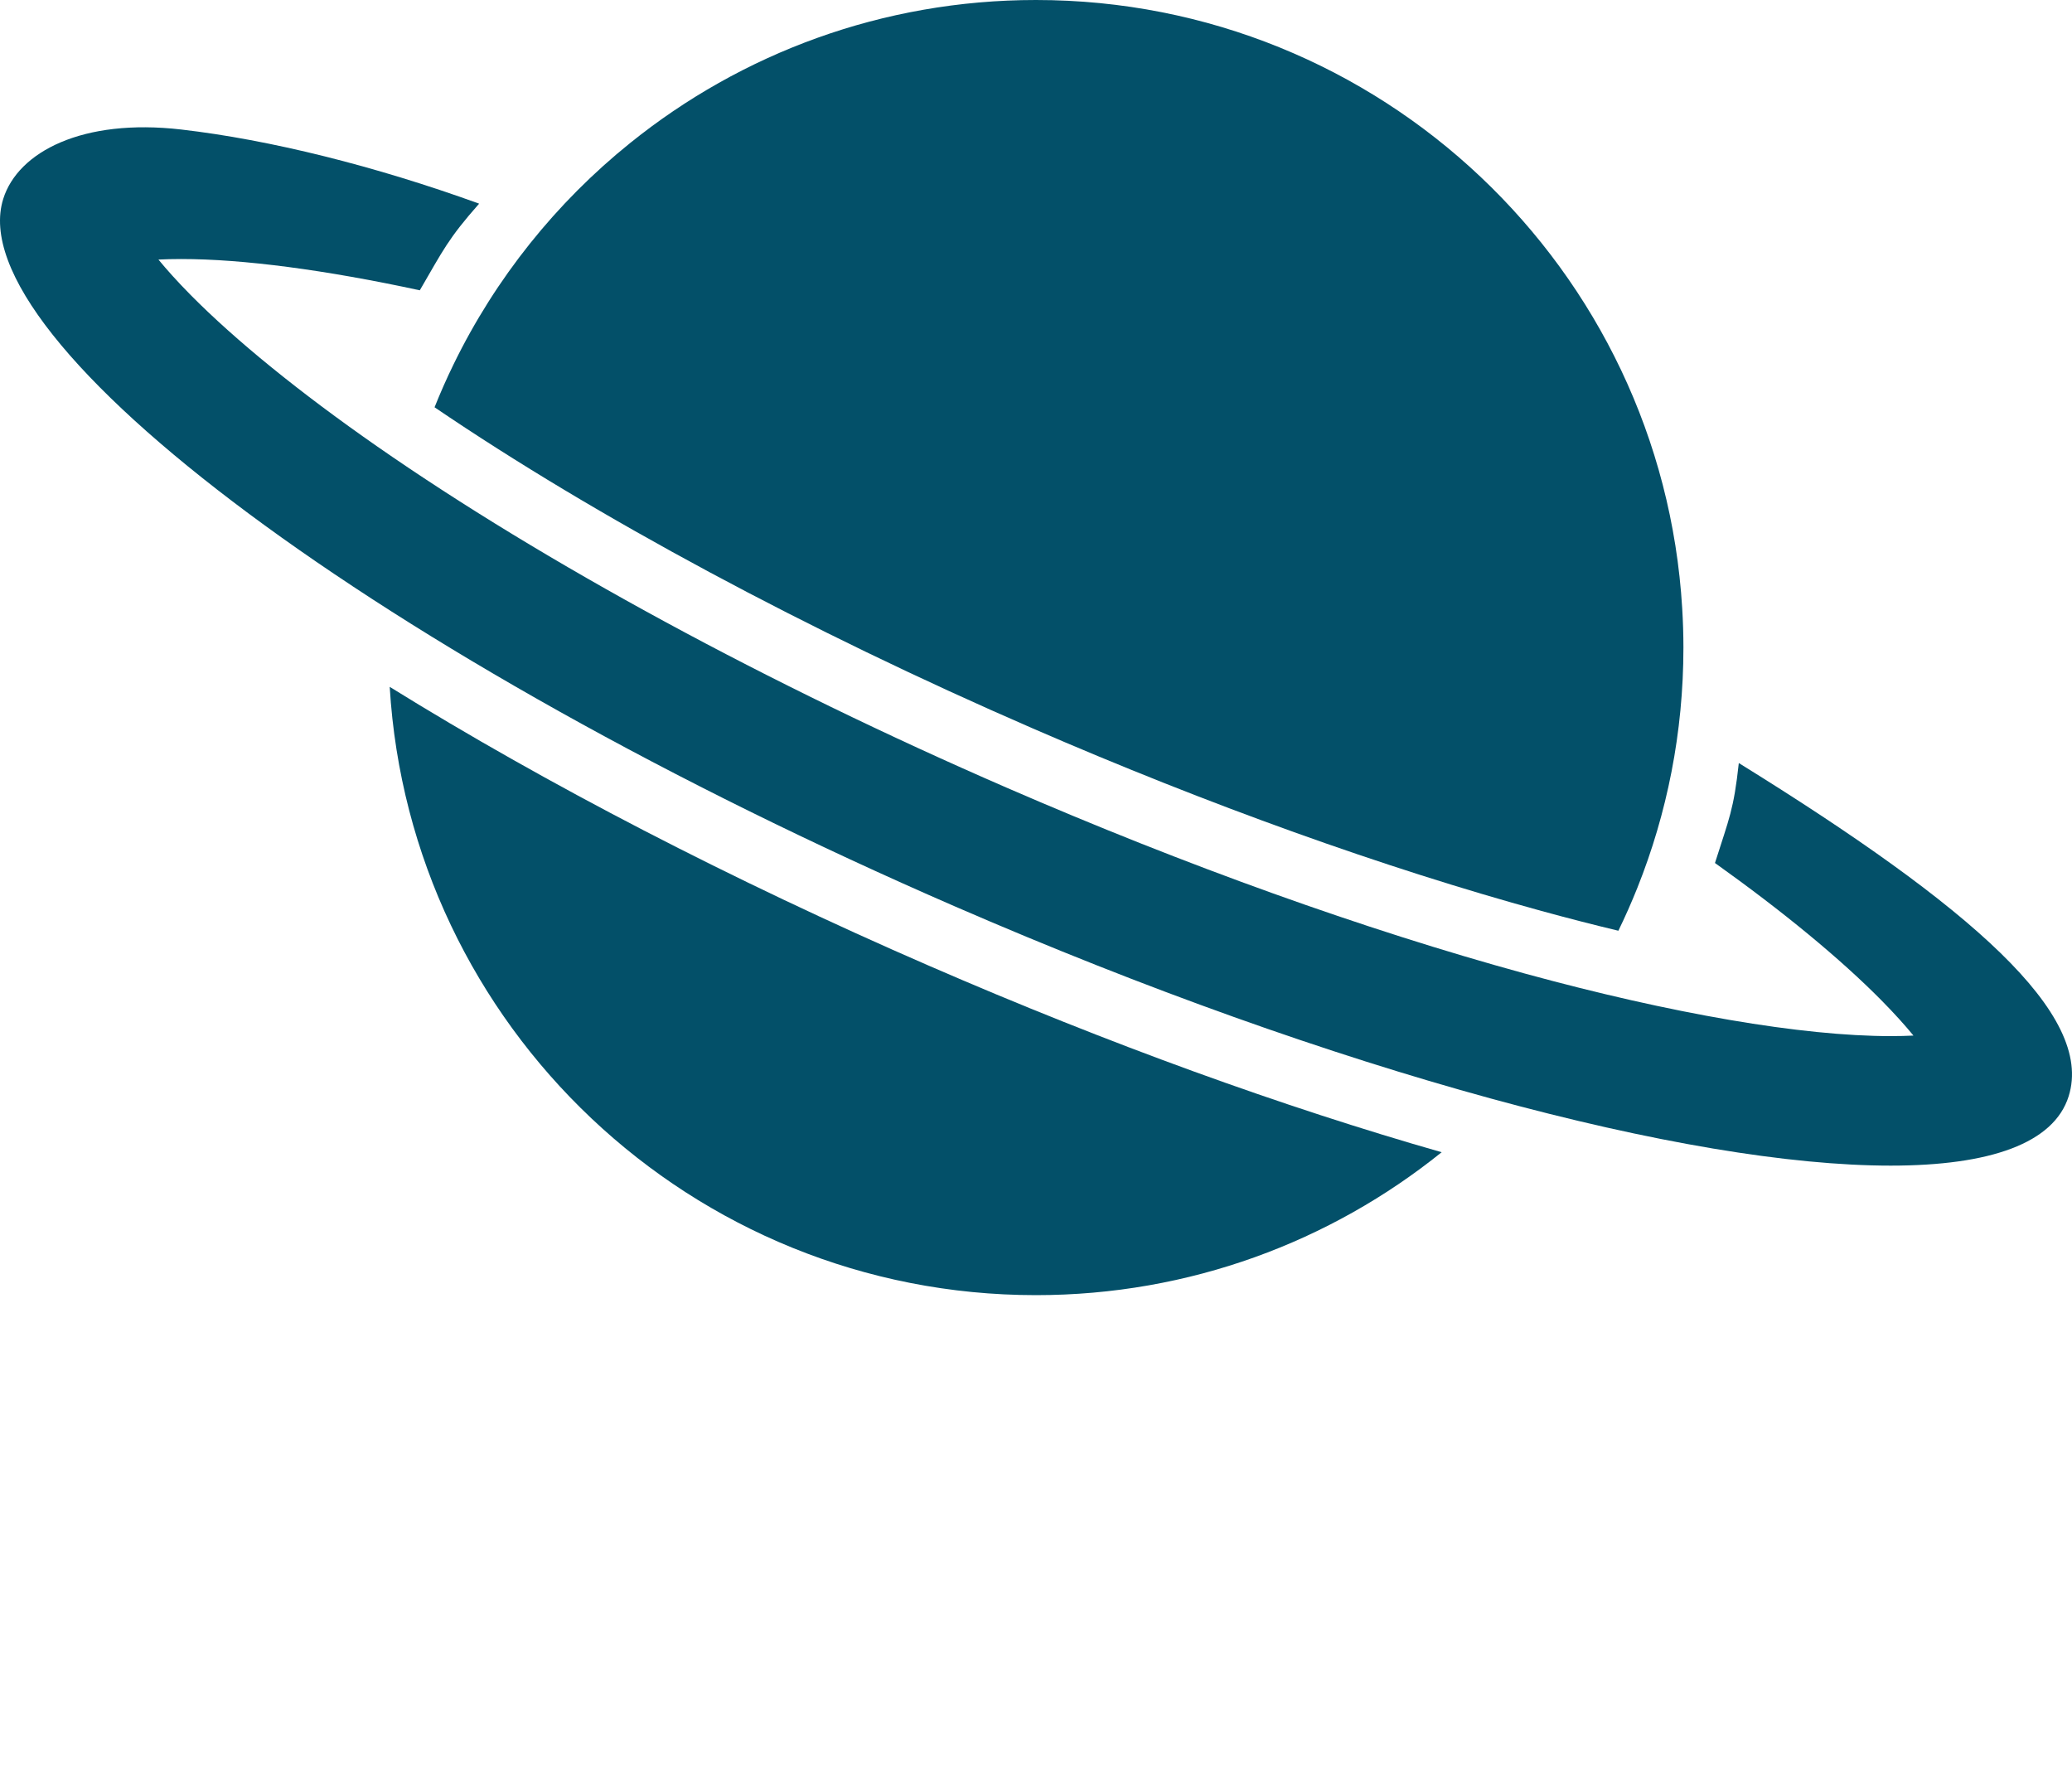
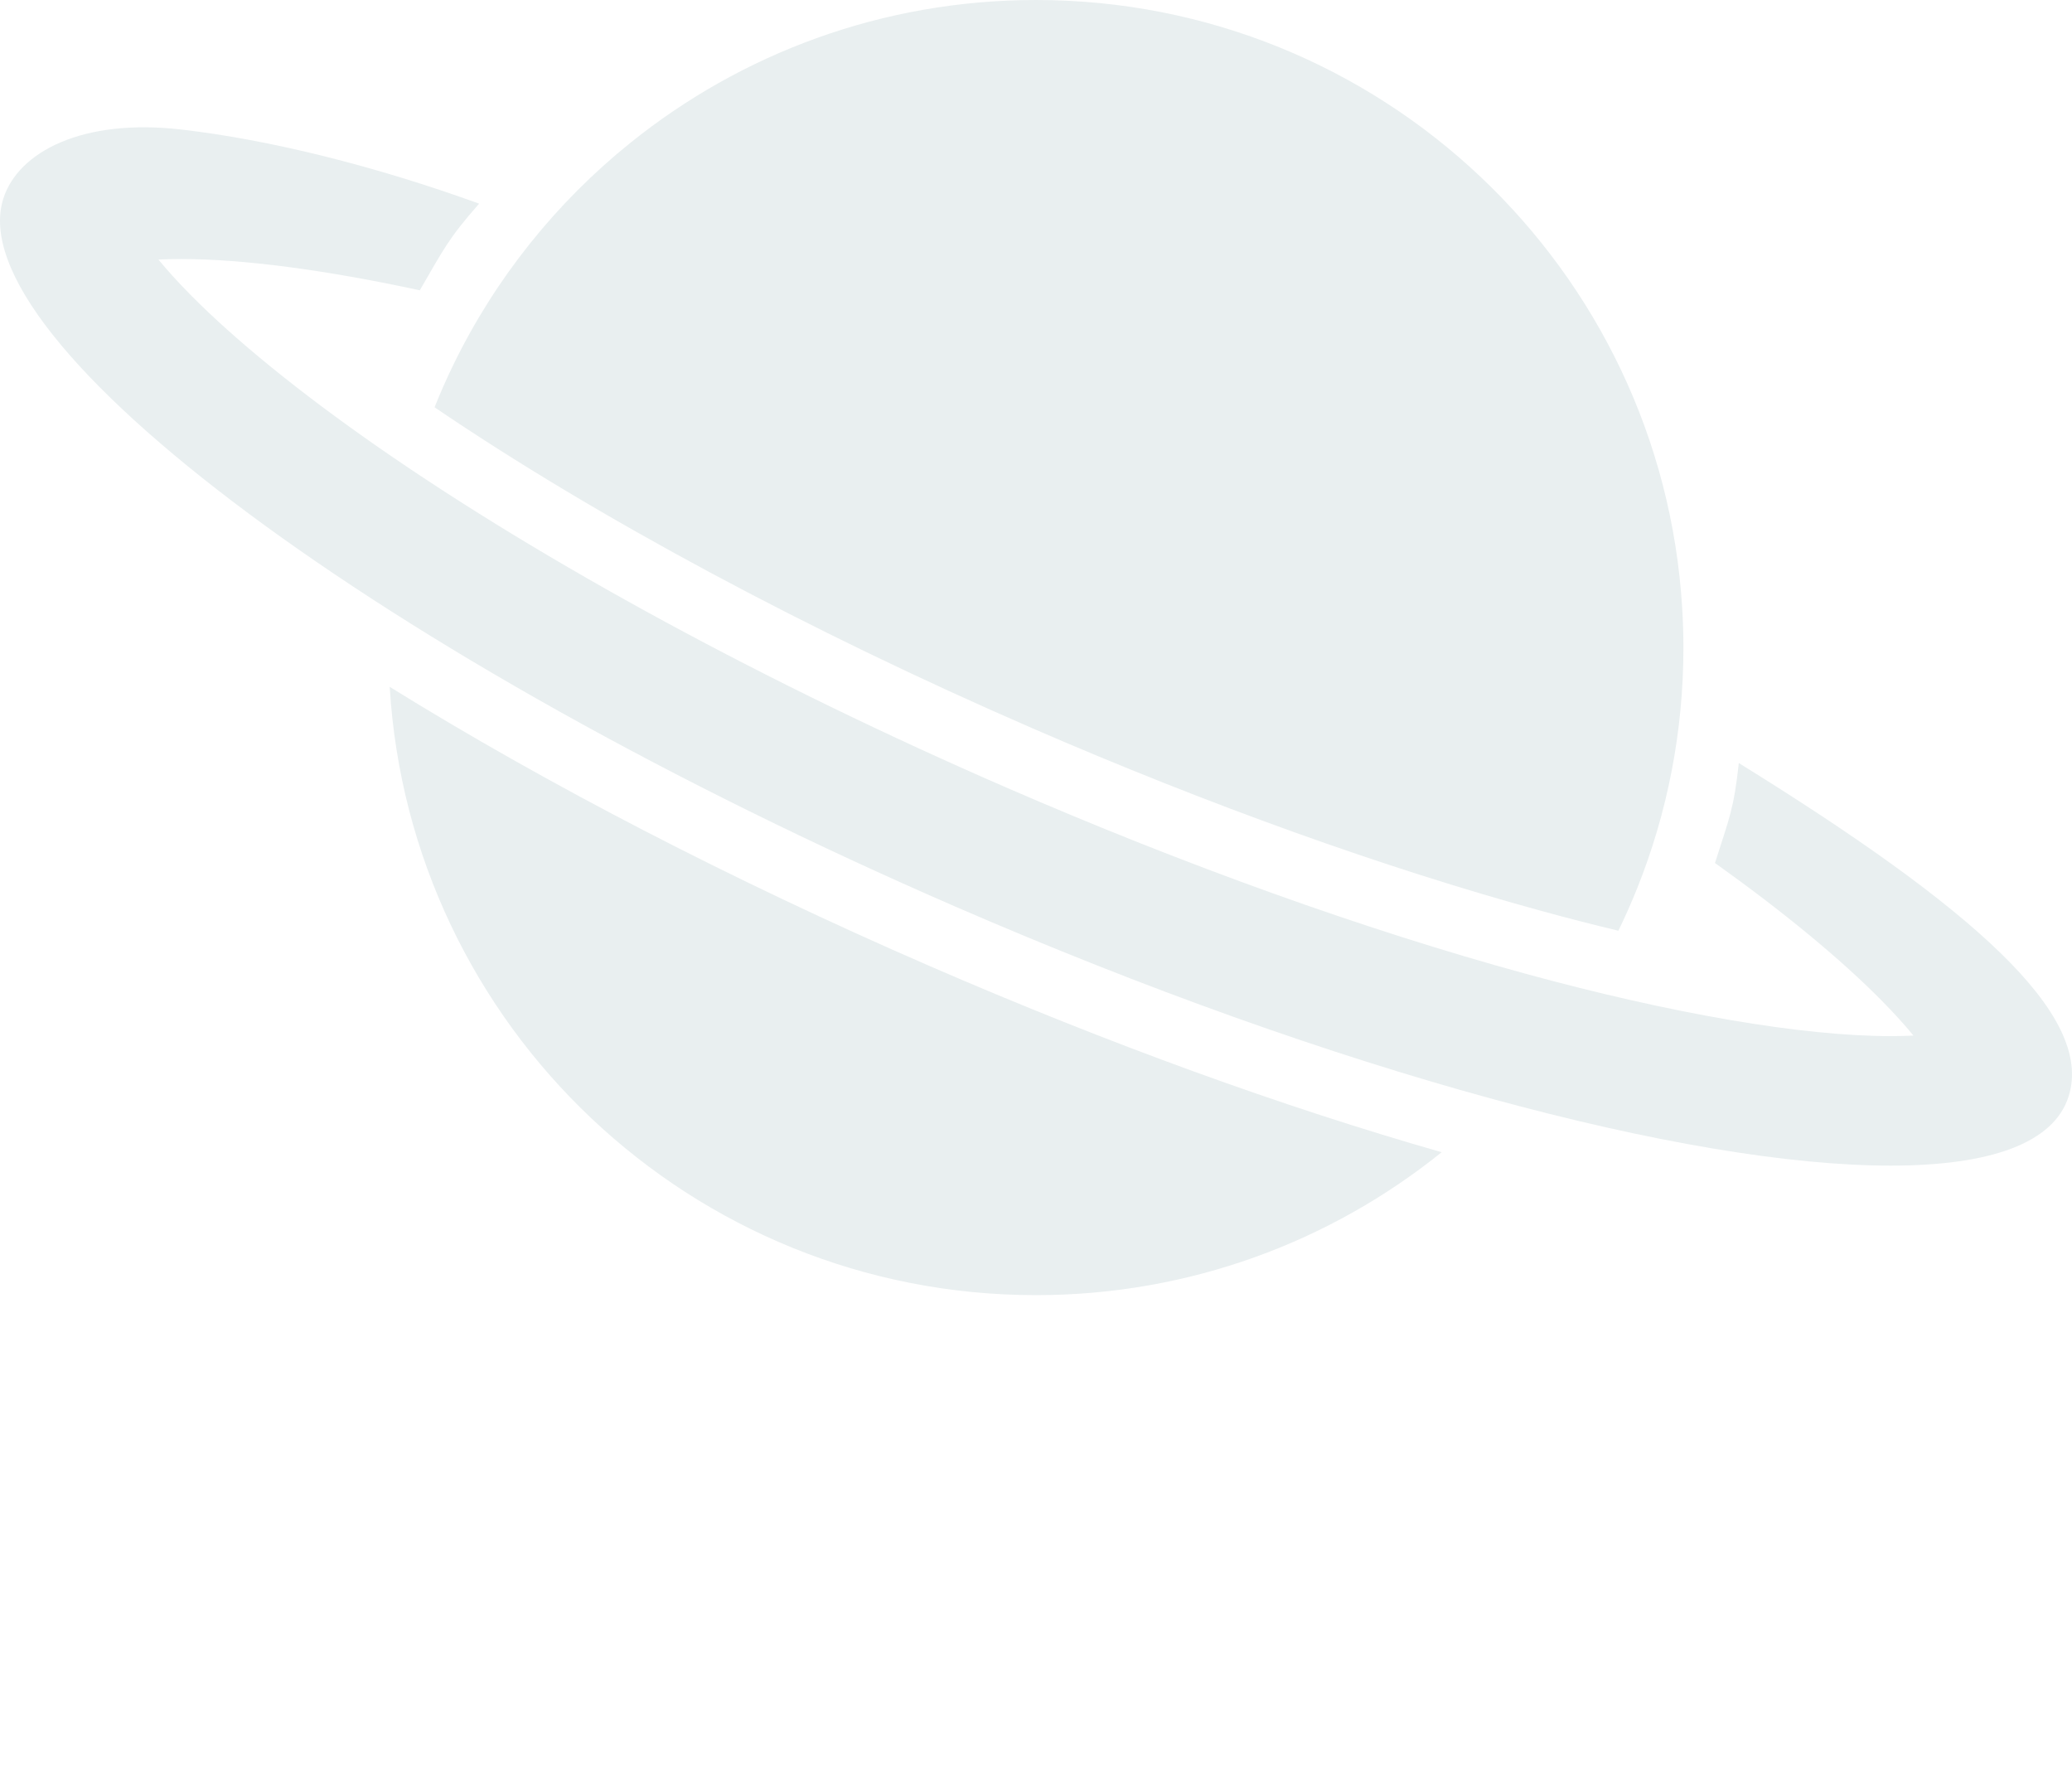
<svg xmlns="http://www.w3.org/2000/svg" width="512px" height="438px" viewBox="0 0 512 438" version="1.1">
  <defs />
  <g id="Page-1" stroke="none" stroke-width="1" fill="none" fill-rule="evenodd">
    <g id="noun_344499_cc">
-       <g id="Group" fill="#035069" opacity="1">
+       <g id="Group" fill="#E9EFF0" opacity="1">
        <path d="M96.298,169.705 C101.315,253.55 170.887,320 255.988,320 C293.945,320 328.806,306.773 356.238,284.689 C317.23,273.554 274,257.922 229.562,238.617 C180.731,217.404 134.957,193.677 96.298,169.705 L96.298,169.705 Z" id="Shape" />
        <path d="M107.381,100.629 C147.292,127.739 199.451,155.759 255.06,179.916 C298.651,198.854 342.173,214.471 380.919,225.08 C387.415,226.859 393.753,228.486 399.907,229.963 C401.592,226.501 403.156,222.969 404.595,219.372 C411.936,201.014 415.981,180.979 415.981,160 C415.981,156.74 415.872,153.507 415.68,150.295 C410.661,66.45 341.09,0 255.988,0 C218.032,0 183.171,13.227 155.74,35.311 C137.444,50.04 122.456,68.709 112.07,90.037 C110.383,93.499 108.819,97.032 107.381,100.629 L107.381,100.629 Z" id="Shape" />
        <path d="M429.667,188.531 C428.411,200.093 427.29,202.158 423.776,213.226 C440.654,225.265 454.808,236.932 464.913,247.164 C468.198,250.492 470.788,253.389 472.825,255.866 C471.141,255.95 469.268,255.999 467.194,255.999 C445.308,255.999 413.168,250.499 376.693,240.511 C337.226,229.705 292.963,213.826 248.685,194.591 C189.754,168.991 134.527,139.05 93.175,110.284 C74.094,97.009 58.148,84.058 47.062,72.834 C43.777,69.506 41.187,66.609 39.15,64.132 C40.833,64.048 42.706,63.999 44.782,63.999 C60.09,63.999 80.419,66.693 103.734,71.728 C109.559,61.724 110.713,59.027 118.397,50.319 C92.663,41 66.625,34.522 44.784,32 C20.381,29.182 4.444,37.521 0.8,49.14 C-10.274,84.457 95,162.718 235.936,223.942 C330.498,265.022 417.104,288 467.194,288 C491.759,288 507.532,282.479 511.176,270.859 C517.516,250.643 486.965,224 429.667,188.531 L429.667,188.531 Z" id="Shape" />
      </g>
    </g>
  </g>
</svg>
